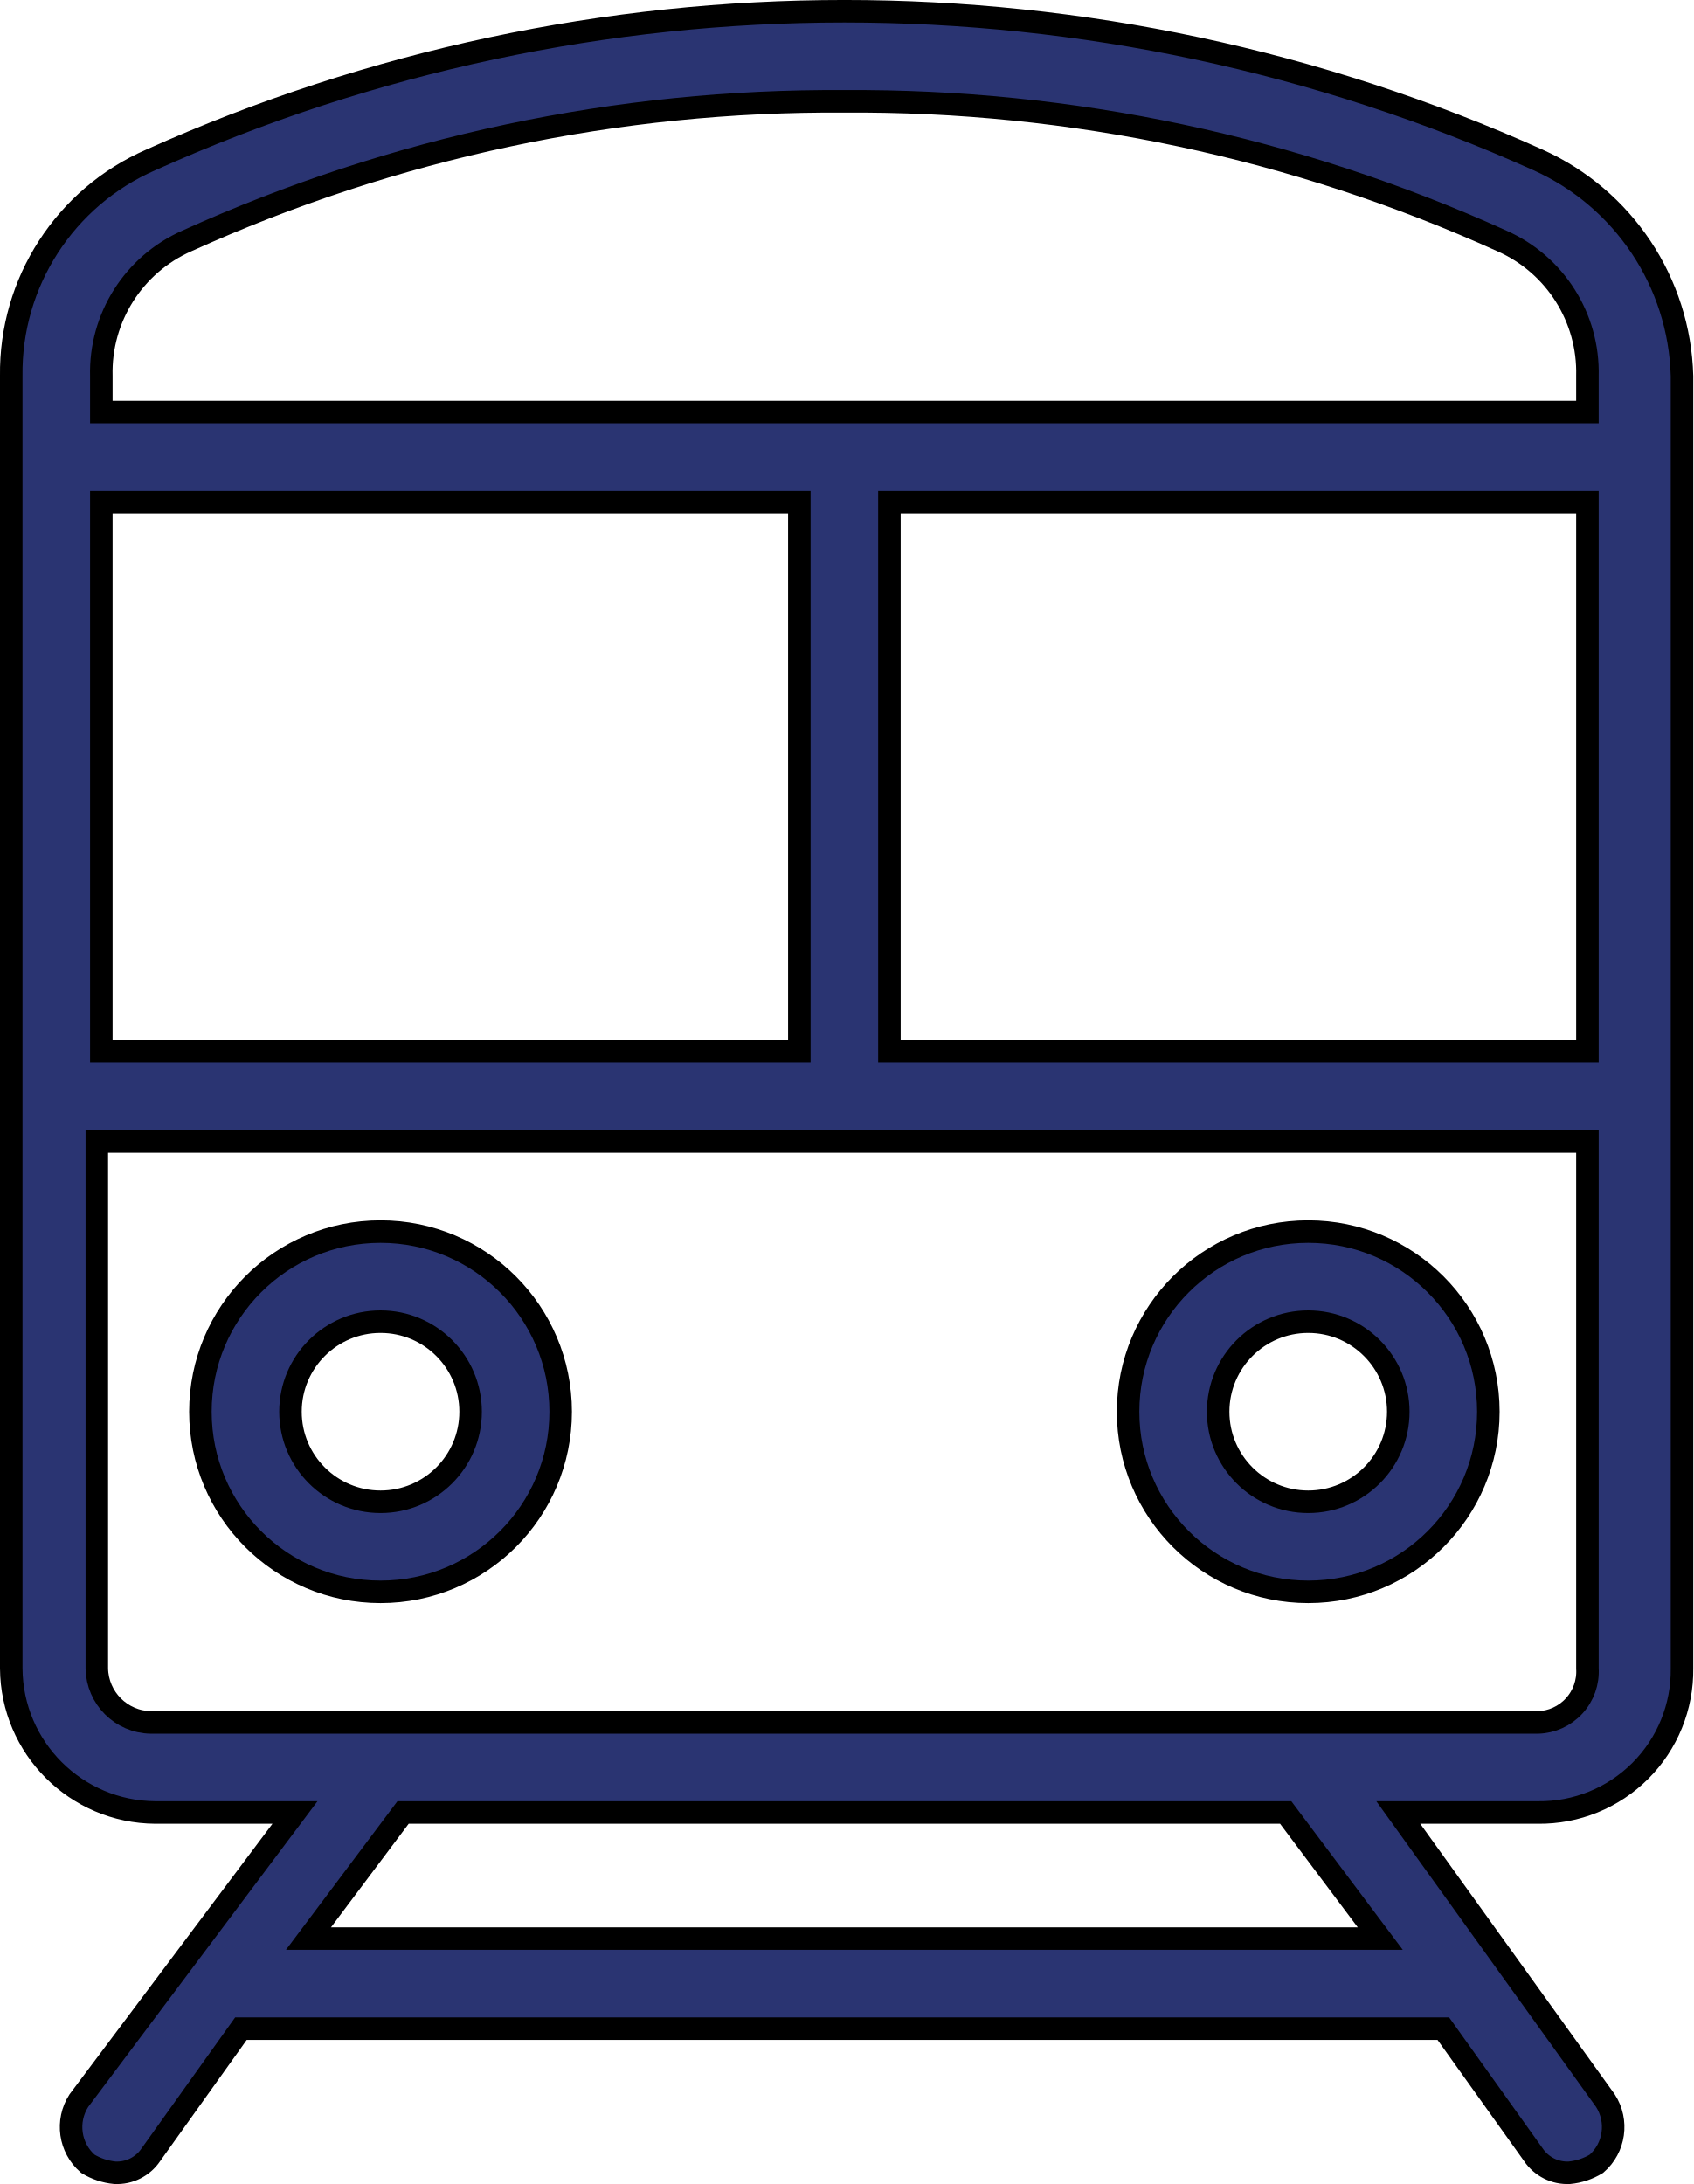
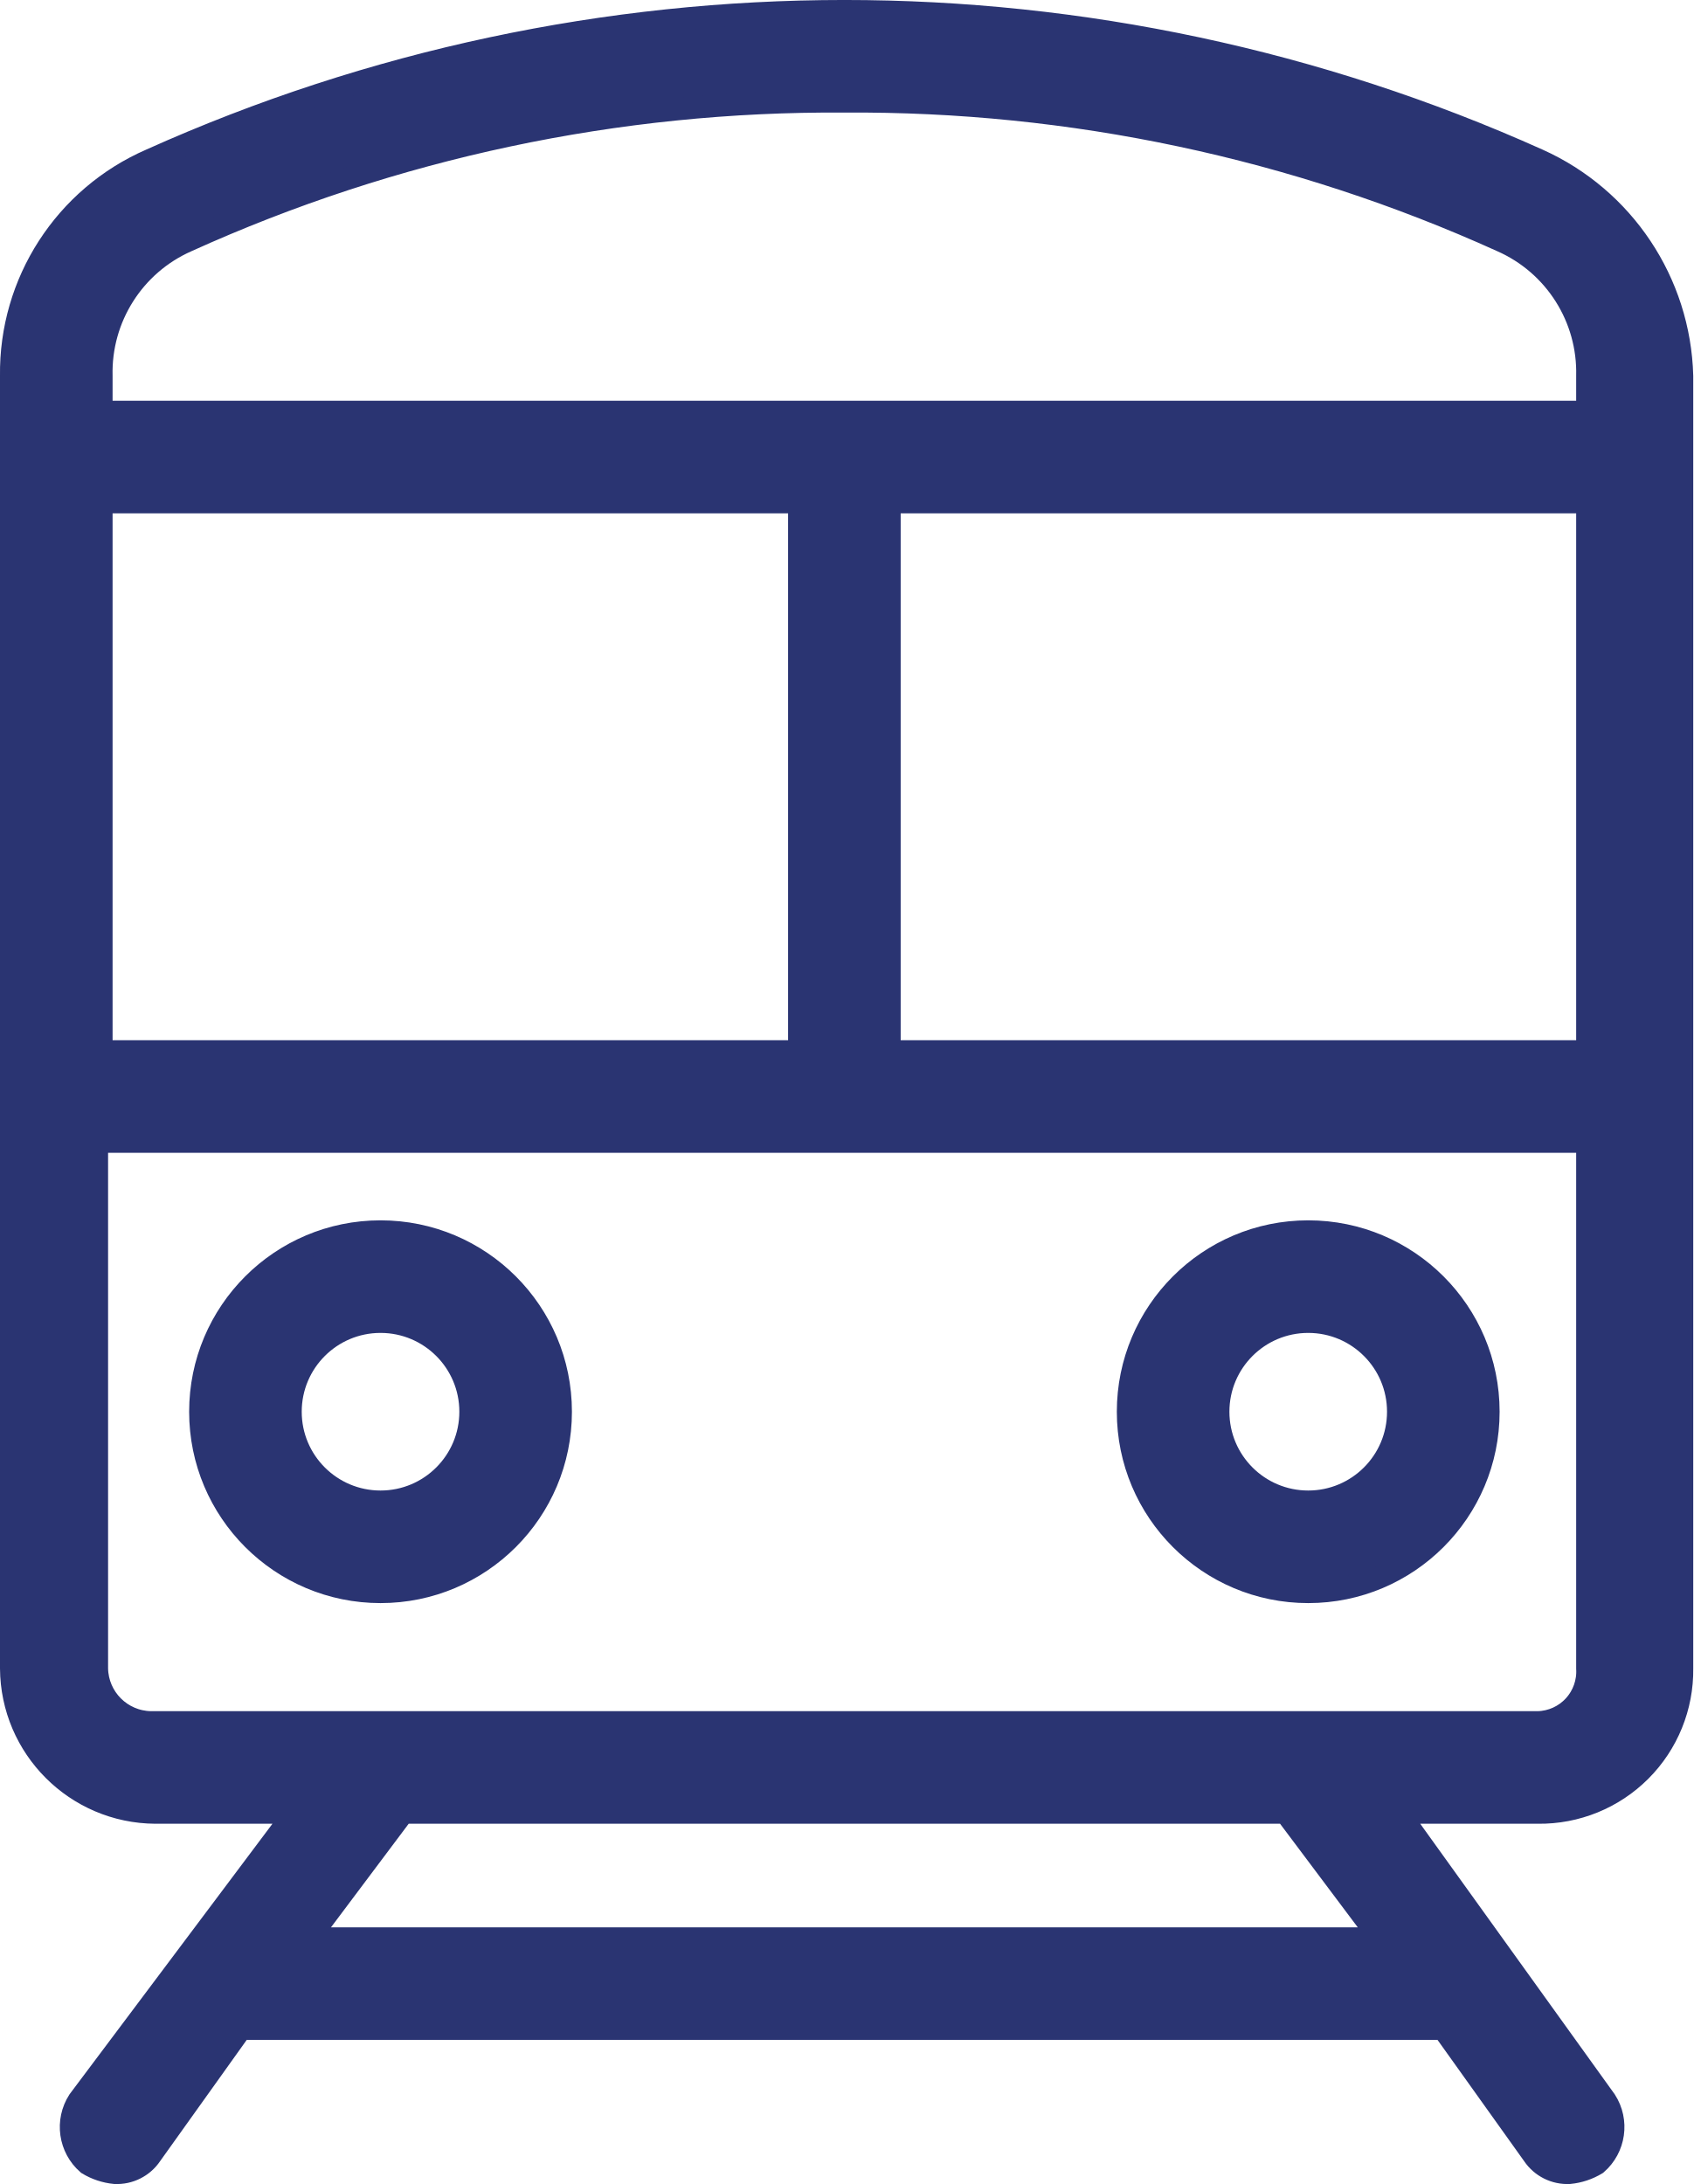
<svg xmlns="http://www.w3.org/2000/svg" version="1.1" id="Calque_1" x="0px" y="0px" viewBox="0 0 37.6 48.5" style="enable-background:new 0 0 38.3 44.6;" xml:space="preserve">
  <defs>
-     <style>.bd3b20b5-07f7-4748-adf4-18269a7d8db6{fill:#2a3472;stroke:#000;stroke-miterlimit:10;stroke-width:0.5px;}</style>
+     <style>.bd3b20b5-07f7-4748-adf4-18269a7d8db6{fill:#2a3472;stroke:#2a3472;stroke-miterlimit:10;stroke-width:0.5px;}</style>
  </defs>
  <path class="bd3b20b5-07f7-4748-adf4-18269a7d8db6" d="M39.4,3.3a37.58,37.58,0,0,0-30.8,0A5.16,5.16,0,0,0,5.5,8.1V36.8A3.22,3.22,0,0,0,8.7,40h3.1L7,46.4a1.08,1.08,0,0,0,.2,1.4,1.42,1.42,0,0,0,.6.2.91.91,0,0,0,.8-.4l2-2.8H37.3l2,2.8a.91.91,0,0,0,.8.4,1.42,1.42,0,0,0,.6-.2,1.08,1.08,0,0,0,.2-1.4L36.3,40h3.1a3.16,3.16,0,0,0,3.2-3.2V8.1A5.42,5.42,0,0,0,39.4,3.3ZM9.4,5.1A34.81,34.81,0,0,1,24,2,34.81,34.81,0,0,1,38.6,5.1a3.19,3.19,0,0,1,1.9,3v.8H7.5V8.1A3.19,3.19,0,0,1,9.4,5.1Zm-1.9,18V10.9H23V23.1ZM25,10.9H40.5V23.1H25ZM35.9,42.8H12.1L14.2,40H33.8ZM39.4,38H8.6a1.22,1.22,0,0,1-1.2-1.2V25.1H40.5V36.8A1.13,1.13,0,0,1,39.4,38Z" transform="translate(-5.25 0.25)" />
  <path class="bd3b20b5-07f7-4748-adf4-18269a7d8db6" d="M34.3,27.1a4,4,0,1,0,4,4A4,4,0,0,0,34.3,27.1Zm0,6a2,2,0,1,1,2-2A2,2,0,0,1,34.3,33.1Z" transform="translate(-5.25 0.25)" />
  <path class="bd3b20b5-07f7-4748-adf4-18269a7d8db6" d="M13.7,27.1a4,4,0,1,0,4,4A4,4,0,0,0,13.7,27.1Zm0,6a2,2,0,1,1,2-2A2,2,0,0,1,13.7,33.1Z" transform="translate(-5.25 0.25)" />
</svg>
